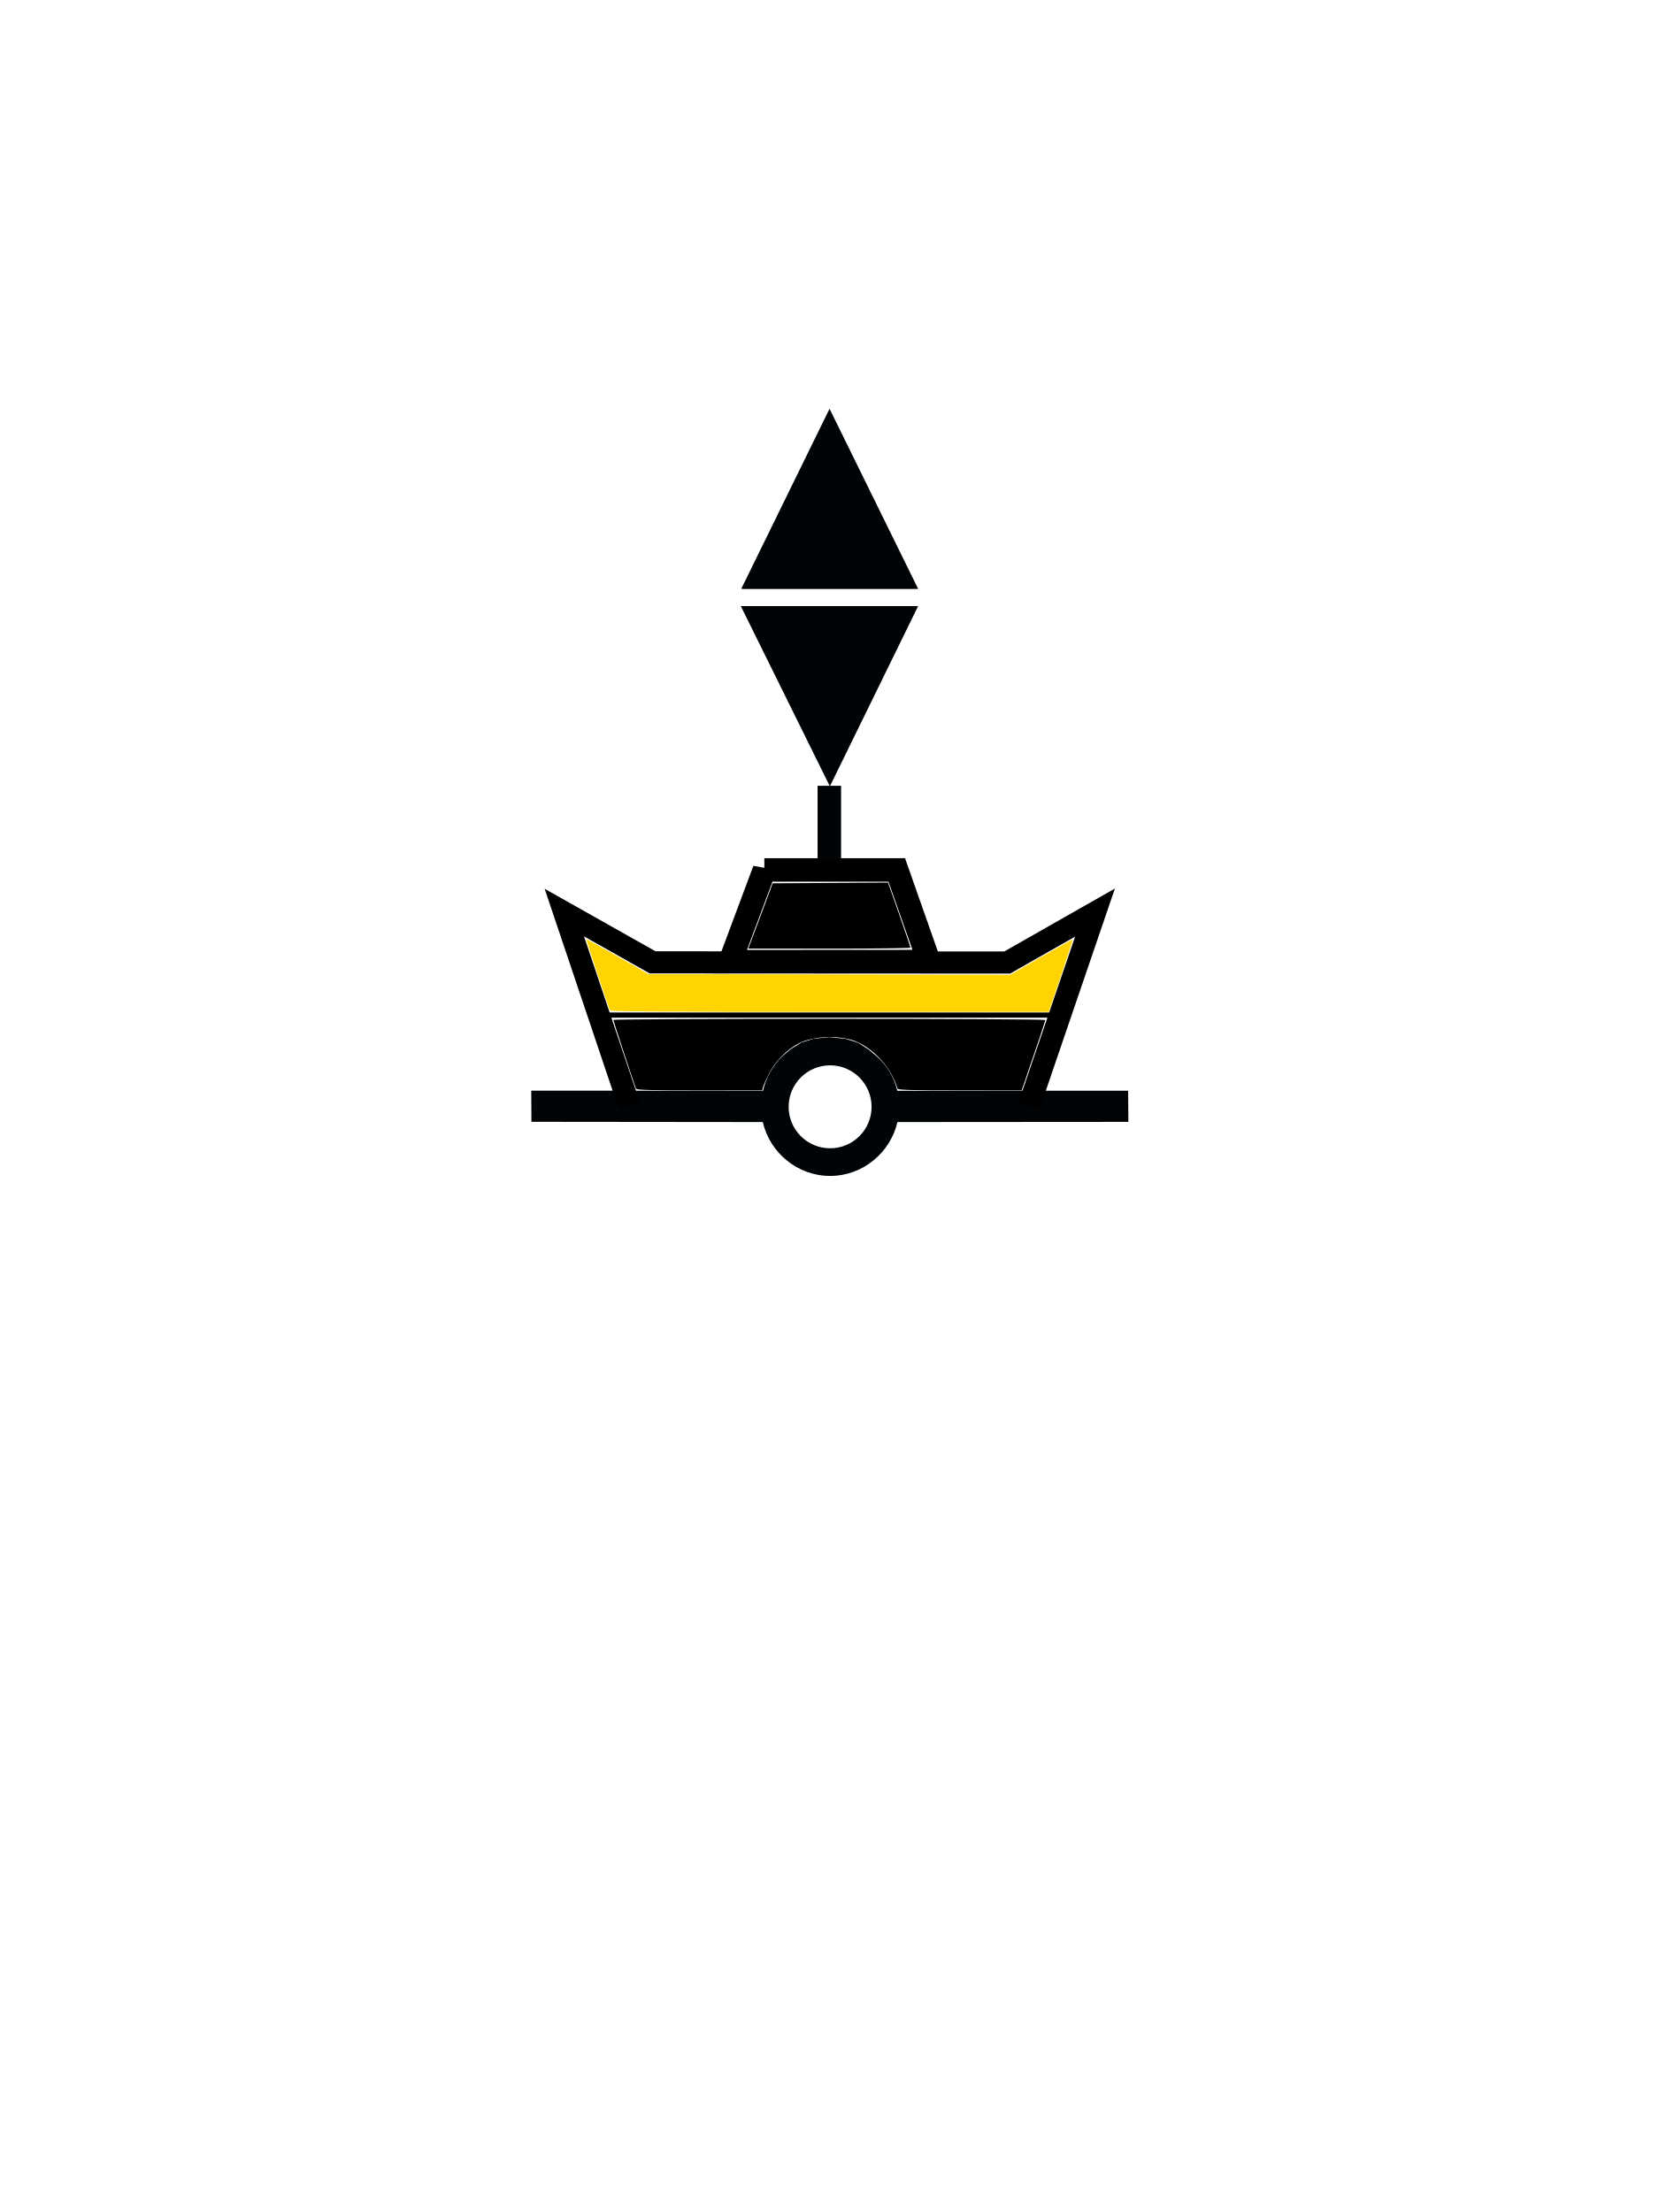
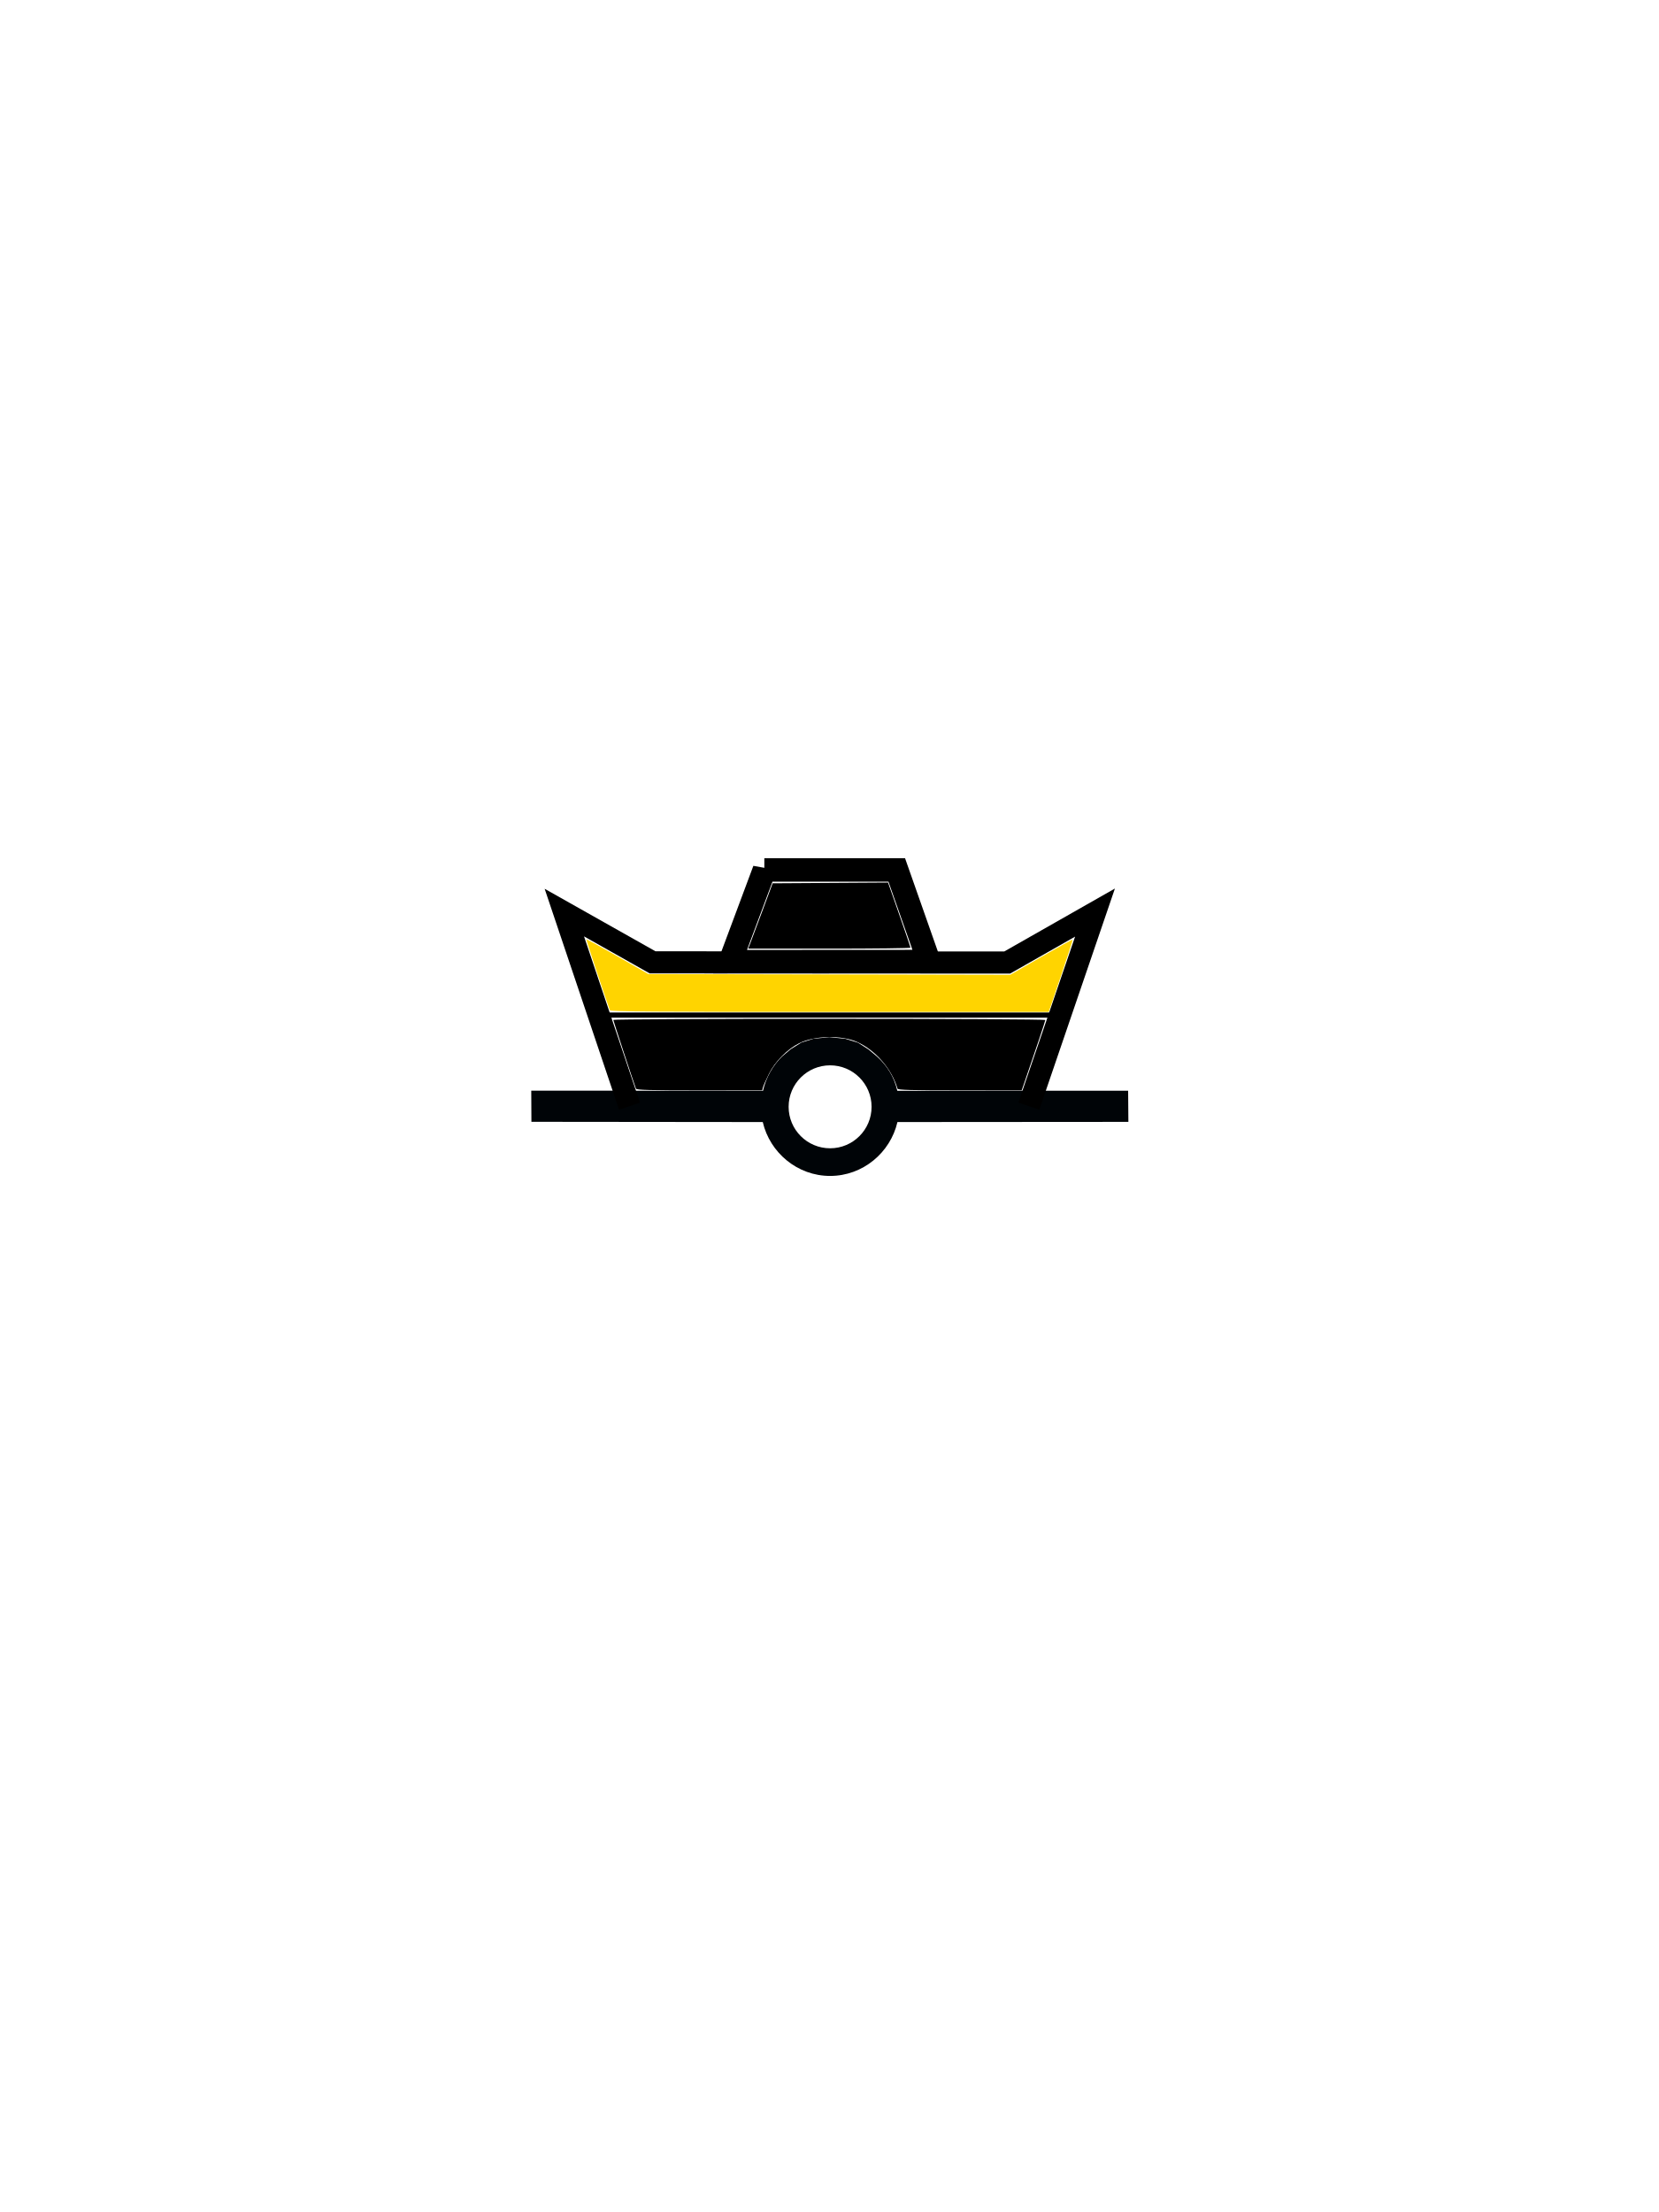
<svg xmlns="http://www.w3.org/2000/svg" version="1.0" width="300" height="400" id="svg2" style="display:inline">
  <defs id="defs4">
    </defs>
  <g transform="translate(0,80)" style="display:inline" id="g3666">
    <path id="path3668" d="m 141.452,111.022 c -1.705,1.649 -2.925,3.839 -3.478,6.224 l -41.906,-0.022 0.029,5.634 41.834,0.044 c 1.287,5.533 6.255,9.744 12.178,9.744 5.925,0 10.893,-4.208 12.178,-9.744 l 41.759,-0.031 -0.044,-5.634 -41.737,0.009 c -0.587,-2.529 -1.822,-4.511 -3.688,-6.197 l -1.524,-1.274 -1.882,-1.211 -2.302,-0.715 -2.91,-0.296 -2.864,0.285 -2.174,0.688 -1.911,1.185 -1.557,1.311 z m 8.656,1.624 c 4.14,0 7.5,3.36 7.5,7.5 0,4.14 -3.36,7.5 -7.5,7.5 -4.14,0 -7.5,-3.36 -7.5,-7.5 0,-4.14 3.36,-7.5 7.5,-7.5 z" style="fill:#000407;fill-opacity:1;fill-rule:evenodd;stroke:none;display:inline" />
    <path id="path3670" d="m 138.217,77.313 23.944,0 5.827,16.563 -35.959,0.021 6.188,-16.585 0,-4e-5 z" style="fill:none;stroke:#000000;stroke-width:4.237;stroke-linecap:butt;stroke-linejoin:miter;stroke-miterlimit:4;stroke-opacity:1;stroke-dasharray:none" />
    <path id="path3672" d="m 113.835,120.031 -11.787,-35.008 15.957,8.998 64.123,0.036 15.884,-9.034 -11.963,35.008" style="fill:none;stroke:#000000;stroke-width:4;stroke-linecap:butt;stroke-linejoin:miter;stroke-miterlimit:4;stroke-opacity:1;stroke-dasharray:none" />
    <rect style="fill:#000000;fill-opacity:1;stroke:none" id="rect3674" width="81.603" height="0.933" x="109.406" y="103.093" />
    <path style="fill:#000000;fill-opacity:1;stroke:none" d="m 115.002,116.861 c -0.415,-1.103 -4.097,-12.278 -4.097,-12.434 0,-0.106 17.577,-0.192 39.06,-0.192 21.483,0 39.06,0.094 39.06,0.21 0,0.177 -1.94,5.975 -3.78,11.297 l -0.495,1.431 -11.181,0 c -8.731,0 -11.2,-0.068 -11.27,-0.311 -1.012,-3.528 -3.958,-6.939 -7.289,-8.438 -2.819,-1.269 -7.737,-1.162 -10.504,0.227 -2.156,1.083 -4.329,3.28 -5.441,5.502 -0.524,1.047 -1.018,2.154 -1.098,2.461 l -0.146,0.559 -11.351,0 c -8.853,0 -11.377,-0.068 -11.468,-0.311 z" id="path3909" />
    <path style="fill:#000000;fill-opacity:1;stroke:none" d="m 135.661,90.613 c 0.204,-0.513 1.2,-3.172 2.213,-5.909 l 1.843,-4.976 10.433,-0.065 10.433,-0.065 2.031,5.796 c 1.117,3.188 2.031,5.876 2.031,5.974 0,0.098 -6.604,0.178 -14.677,0.178 l -14.677,0 0.37,-0.933 z" id="path3911" />
    <path style="fill:#ffd400;fill-opacity:1;stroke:none" d="m 110.282,102.68 c -1.219,-3.426 -4.307,-12.754 -4.243,-12.818 0.047,-0.047 2.589,1.347 5.649,3.098 l 5.563,3.184 32.716,0.067 32.716,0.067 5.595,-3.22 c 3.077,-1.771 5.634,-3.181 5.682,-3.133 0.048,0.048 -0.902,3.006 -2.111,6.573 l -2.199,6.485 -39.628,0.003 c -31.479,0.002 -39.65,-0.061 -39.738,-0.308 z" id="path3913" />
-     <g style="display:inline" id="g2936" transform="matrix(1,0,0,0.7493051,-10.03167,10.67587)">
-       <path transform="translate(-40,-40)" style="fill:#000407;fill-opacity:1;fill-rule:evenodd;stroke:none" id="path2558-0" d="m 197.875,108.625 0,17.719 4.25,0 0,-17.719 -4.25,0 z" />
-     </g>
-     <path style="fill:#000407;fill-opacity:1;fill-rule:evenodd;stroke:none;display:inline" id="path27763-9" d="m 150.069,62.193 -16.111,-32.597 32.069,0.003 -15.958,32.594 z m -16.037,-35.692 15.977,-32.59 16.031,32.597 -32.008,-0.007 0,3.5e-5 z" />
  </g>
</svg>
